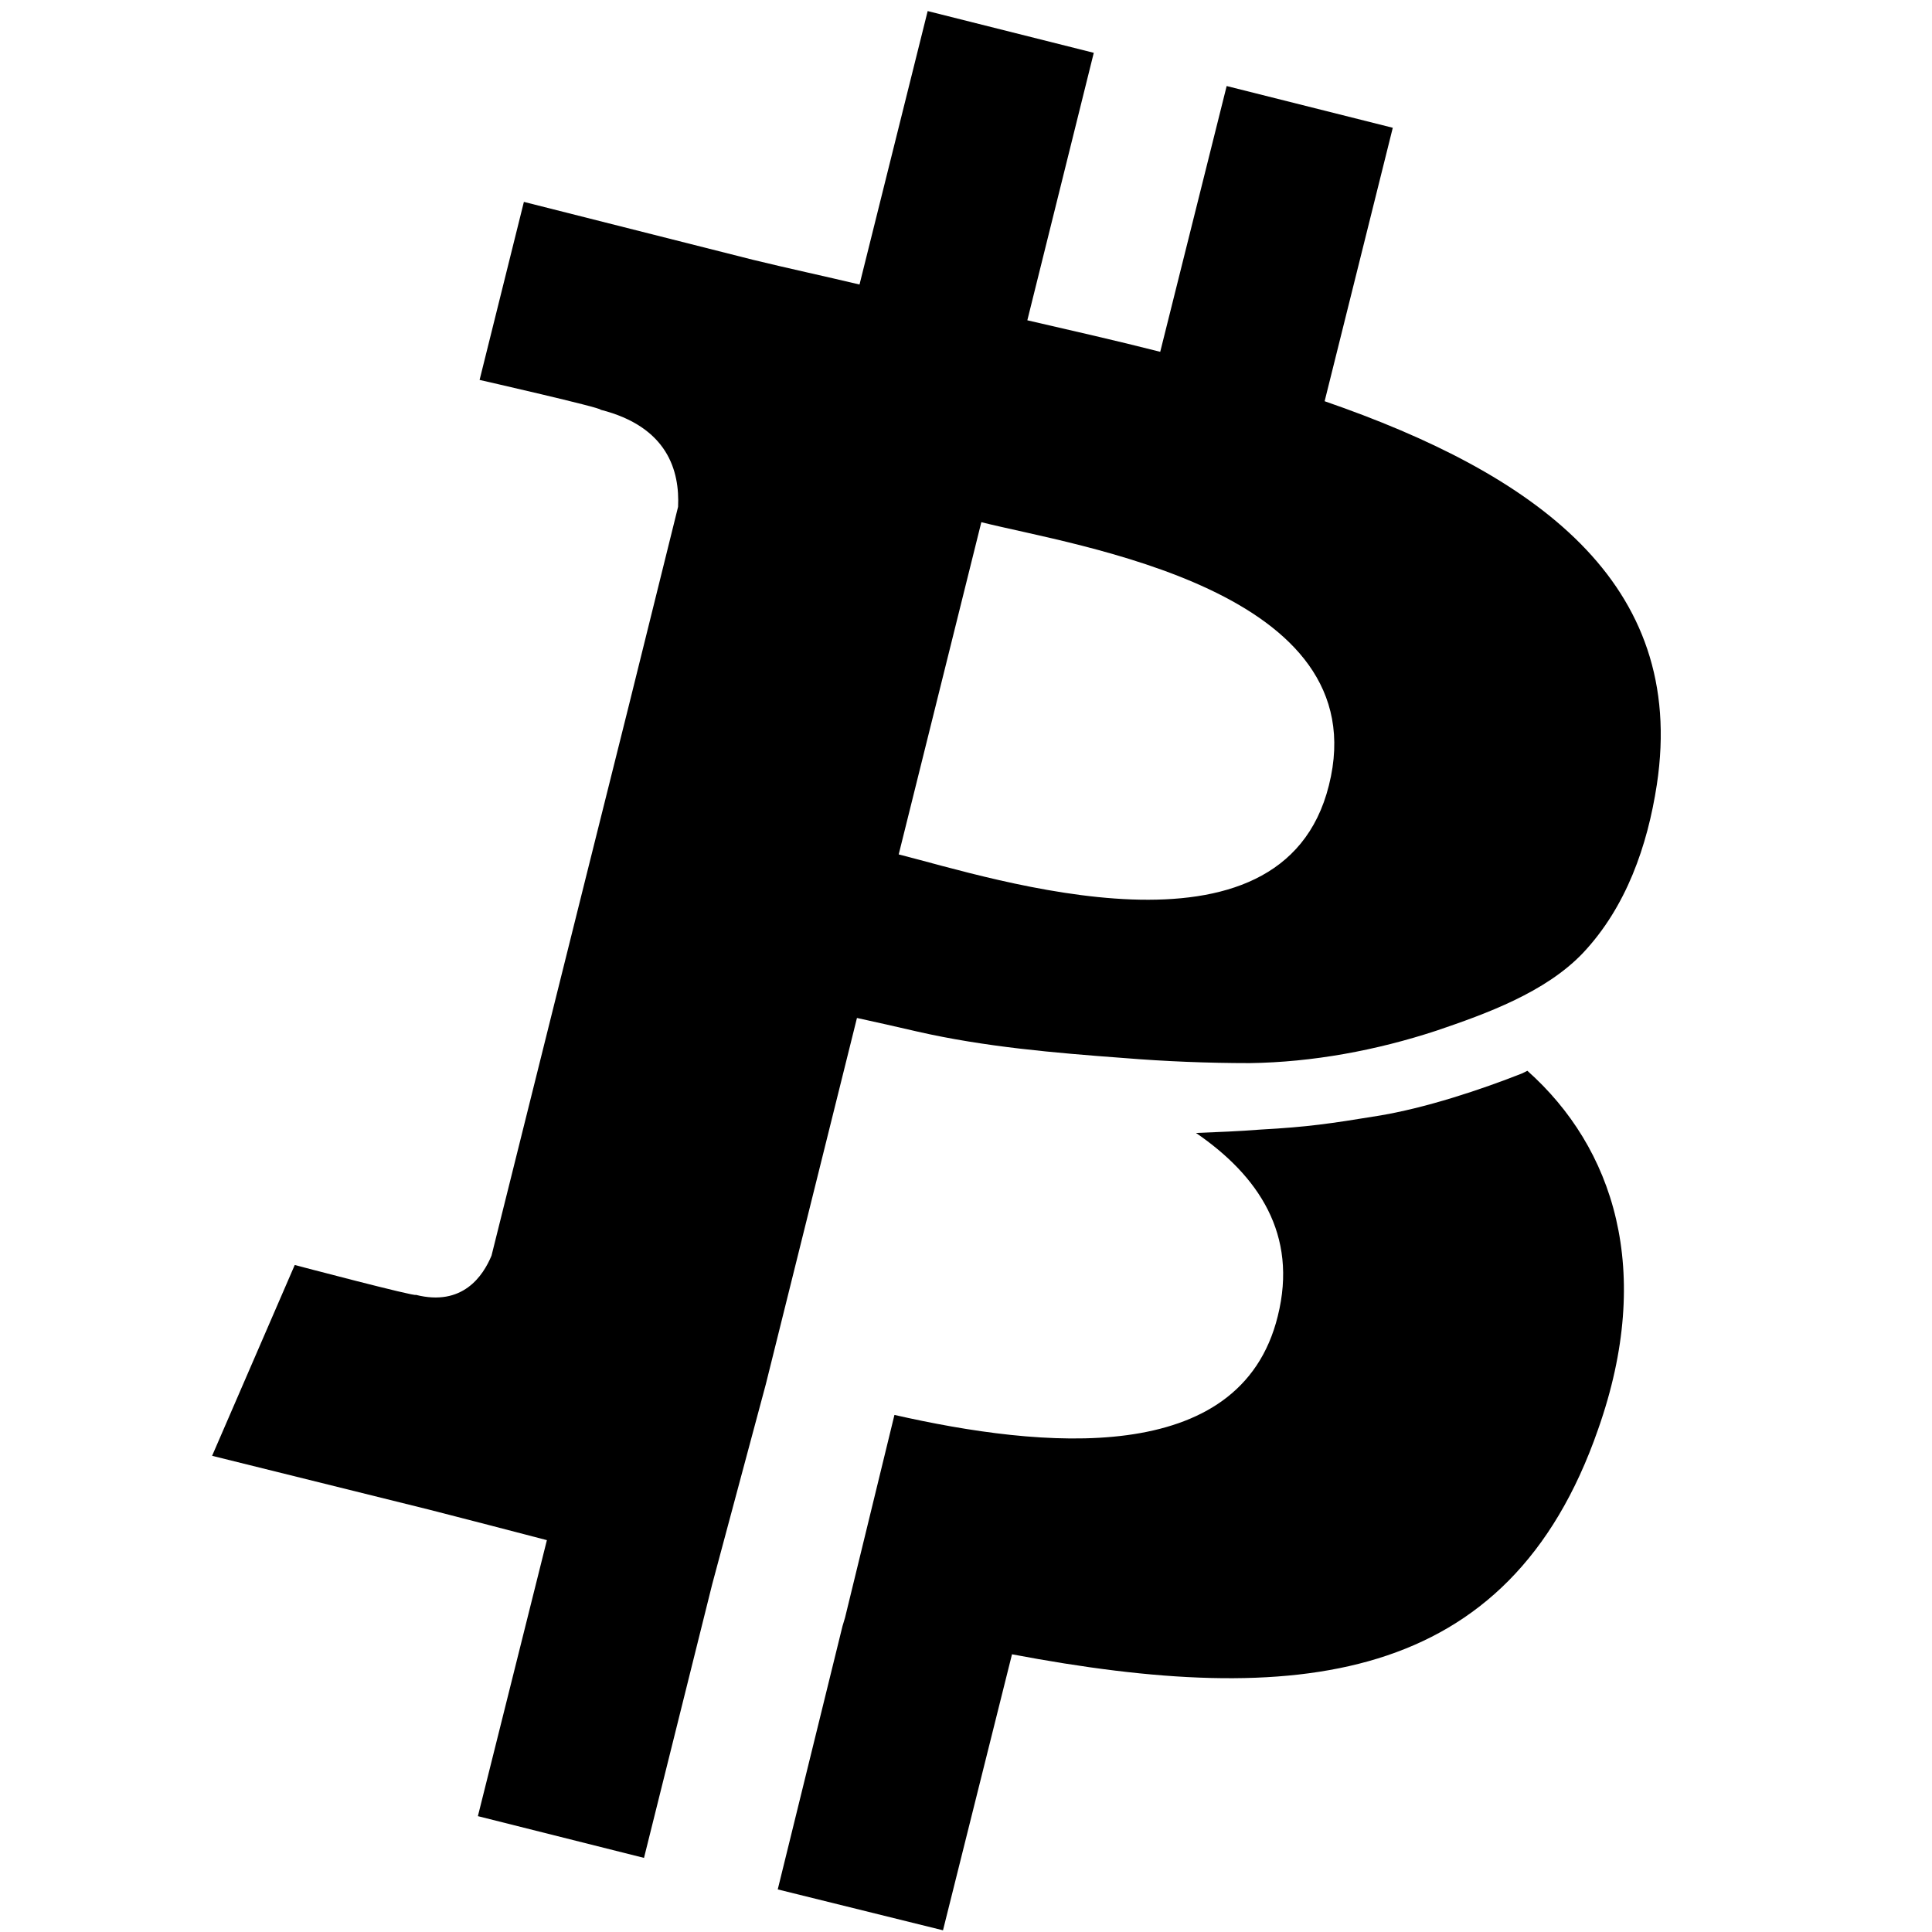
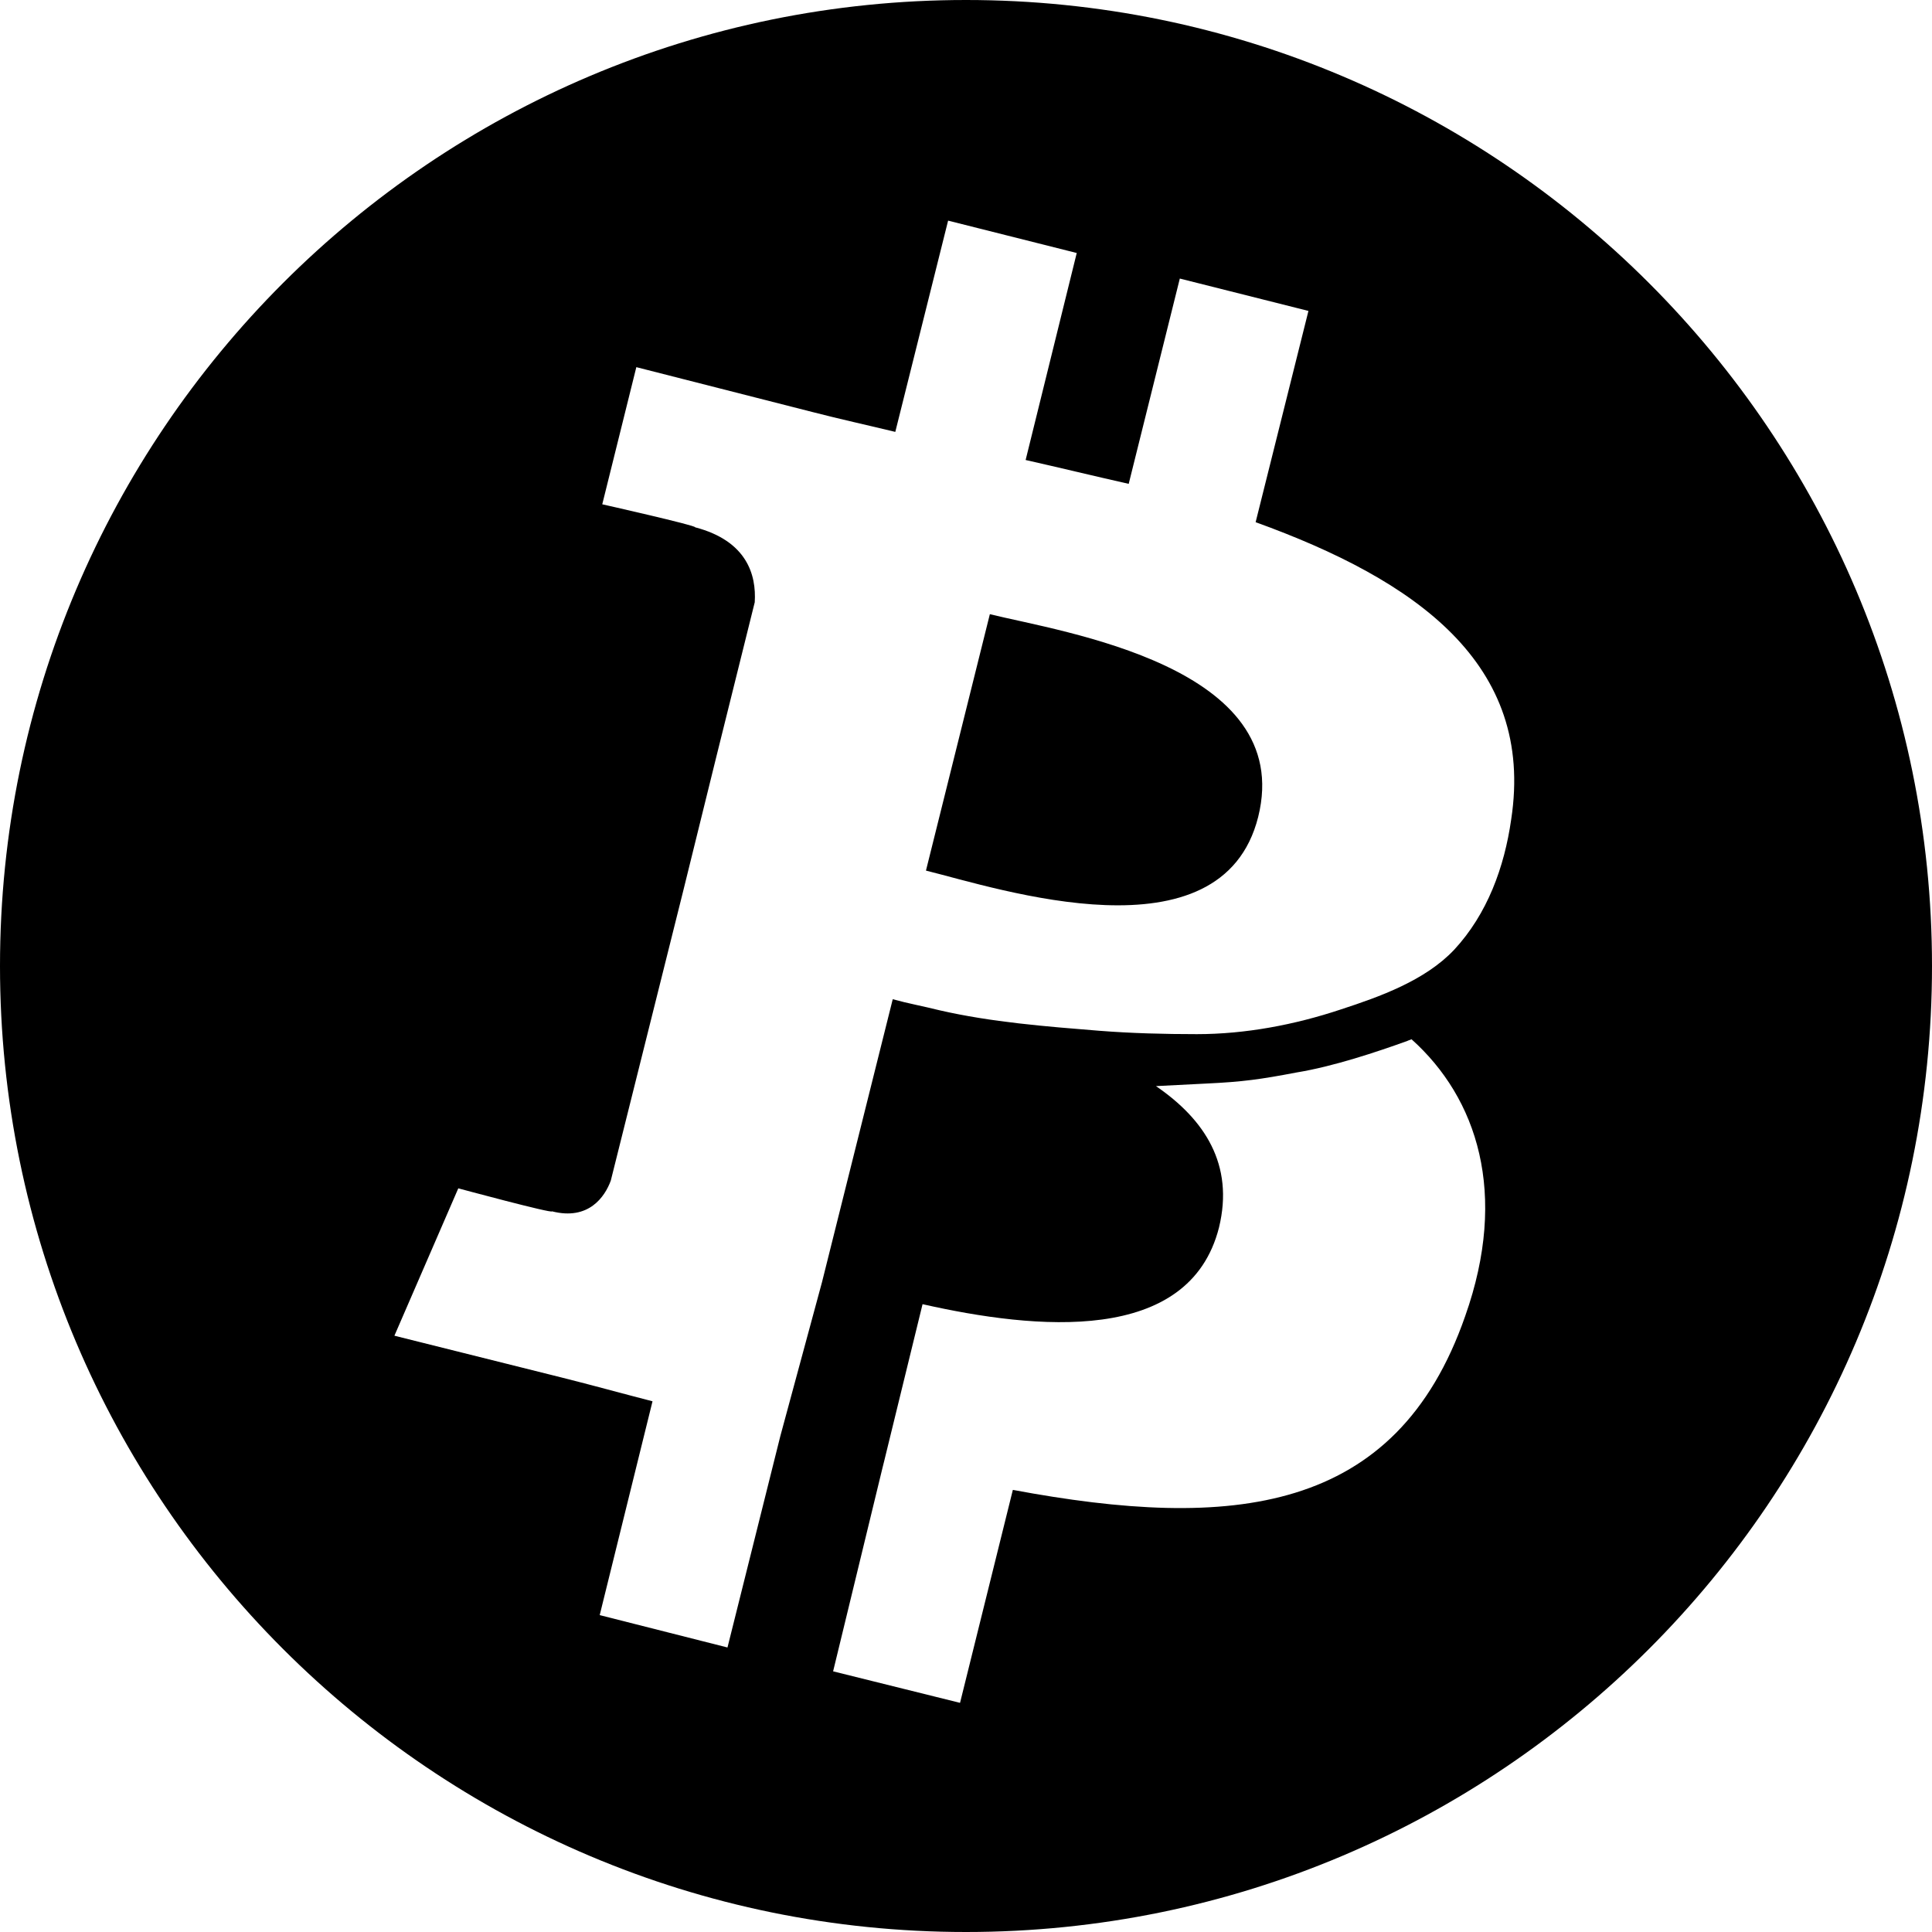
- <svg xmlns="http://www.w3.org/2000/svg" id="Layer_1" viewBox="-678 877.2 226.8 226.8">
-   <style>.st0{fill-rule:evenodd;clip-rule:evenodd}</style>
+ <svg xmlns="http://www.w3.org/2000/svg" viewBox="-678 877.2 226.8 226.8">
  <switch>
    <g>
-       <path class="st0" d="M-516.3 1008.2c-5.5.9-8.2 1.3-13.7 1.6-2.5.2-5.1.3-7.6.4 7.3 5 12 11.9 9.6 21.5-4.4 17.9-27.8 15.5-45 11.6l-5.8 23.8-.3 1-7.6 30.9 19.4 4.8 8.1-32.4c33.3 6.3 58.3 3.8 68.8-26.4 6.6-18.7 1.8-33.1-8.3-42.1l-.6.3c-4.8 1.9-11.4 4.1-17 5" />
-       <path class="st0" d="M-522.5 924.3l8-32.1-19.5-4.9-7.8 31.2c-5.1-1.3-10.4-2.5-15.6-3.7l7.8-31.4-19.5-4.9-8 32.1c-4.2-1-8.4-1.9-12.5-2.9l-26.9-6.8-5.2 20.9s14.5 3.3 14.2 3.5c7.9 2 9.3 7.2 9.1 11.4l-5.8 23.4-5.1 20.4-11 44.1c-1 2.4-3.4 6-8.9 4.6.2.3-14.2-3.5-14.2-3.5l-9.7 22.4 25.4 6.3c4.7 1.2 9.3 2.4 13.9 3.6l-8.1 32.4 19.5 4.9 8-32.1 6.3-23.5 10.7-43c2.3.5 4.5 1 7.1 1.6 7.9 1.8 16.1 2.5 24.2 3.1 4.9.4 9.9.6 14.8.6 7.4-.1 14.9-1.5 21.9-3.8 5.9-2 12.8-4.5 17.2-9.1 5.1-5.4 7.6-12.6 8.7-19.8 3.6-23.8-14.4-36.5-39-45zm.5 45.1c-5.5 22.1-39.4 10.9-50.5 8.1l9.7-39c11.1 2.8 46.6 7.9 40.8 30.9z" />
+       <path d="M-564.6 877.2c-62.6 0-113.4 50.8-113.4 113.4s50.8 113.4 113.4 113.4c62.6 0 113.4-50.8 113.4-113.4S-502 877.2-564.6 877.2zm58.6 154.5c-8.1 23.3-27.4 25.2-53.1 20.4l-6.2 25-14.9-3.7 5.8-23.9.2-.8 4.5-18.4c13.3 3 31.3 4.8 34.8-9 1.8-7.4-1.7-12.7-7.4-16.6 2-.1 3.9-.2 5.9-.3 4.3-.2 6.4-.5 10.6-1.3 4.3-.7 9.4-2.4 13-3.7.2-.1.3-.1.5-.2 7.7 6.9 11.4 18.1 6.3 32.5zm5.4-58.3c-.8 5.6-2.8 11.1-6.7 15.3-3.4 3.6-8.7 5.5-13.3 7-5.4 1.8-11.2 2.9-16.9 2.9-3.8 0-7.7-.1-11.5-.4-6.2-.5-12.6-1-18.7-2.4-2-.5-3.7-.8-5.5-1.3l-8.3 33.2-4.9 18.1-6.2 24.8-15-3.8 6.2-25.1c-3.5-.9-7.1-1.9-10.7-2.8l-19.6-4.9 7.5-17.3s11.1 3 11 2.7c4.3 1.1 6.2-1.7 6.9-3.6l8.5-34 3.9-15.8 4.5-18.1c.2-3.2-.9-7.2-7-8.8.2-.2-10.9-2.7-10.9-2.7l4-16.1 20.8 5.3c3.1.8 6.3 1.5 9.6 2.3l6.2-24.8 15.1 3.8-6 24.3c4 .9 8.1 1.9 12.1 2.8l6-24.1 15.1 3.8-6.2 24.8c18.8 6.8 32.8 16.6 30 34.9zm-61.2-24.1l-7.5 30.1c8.5 2.1 34.7 10.8 39-6.3 4.4-17.7-23-21.7-31.5-23.8z" />
    </g>
  </switch>
</svg>
